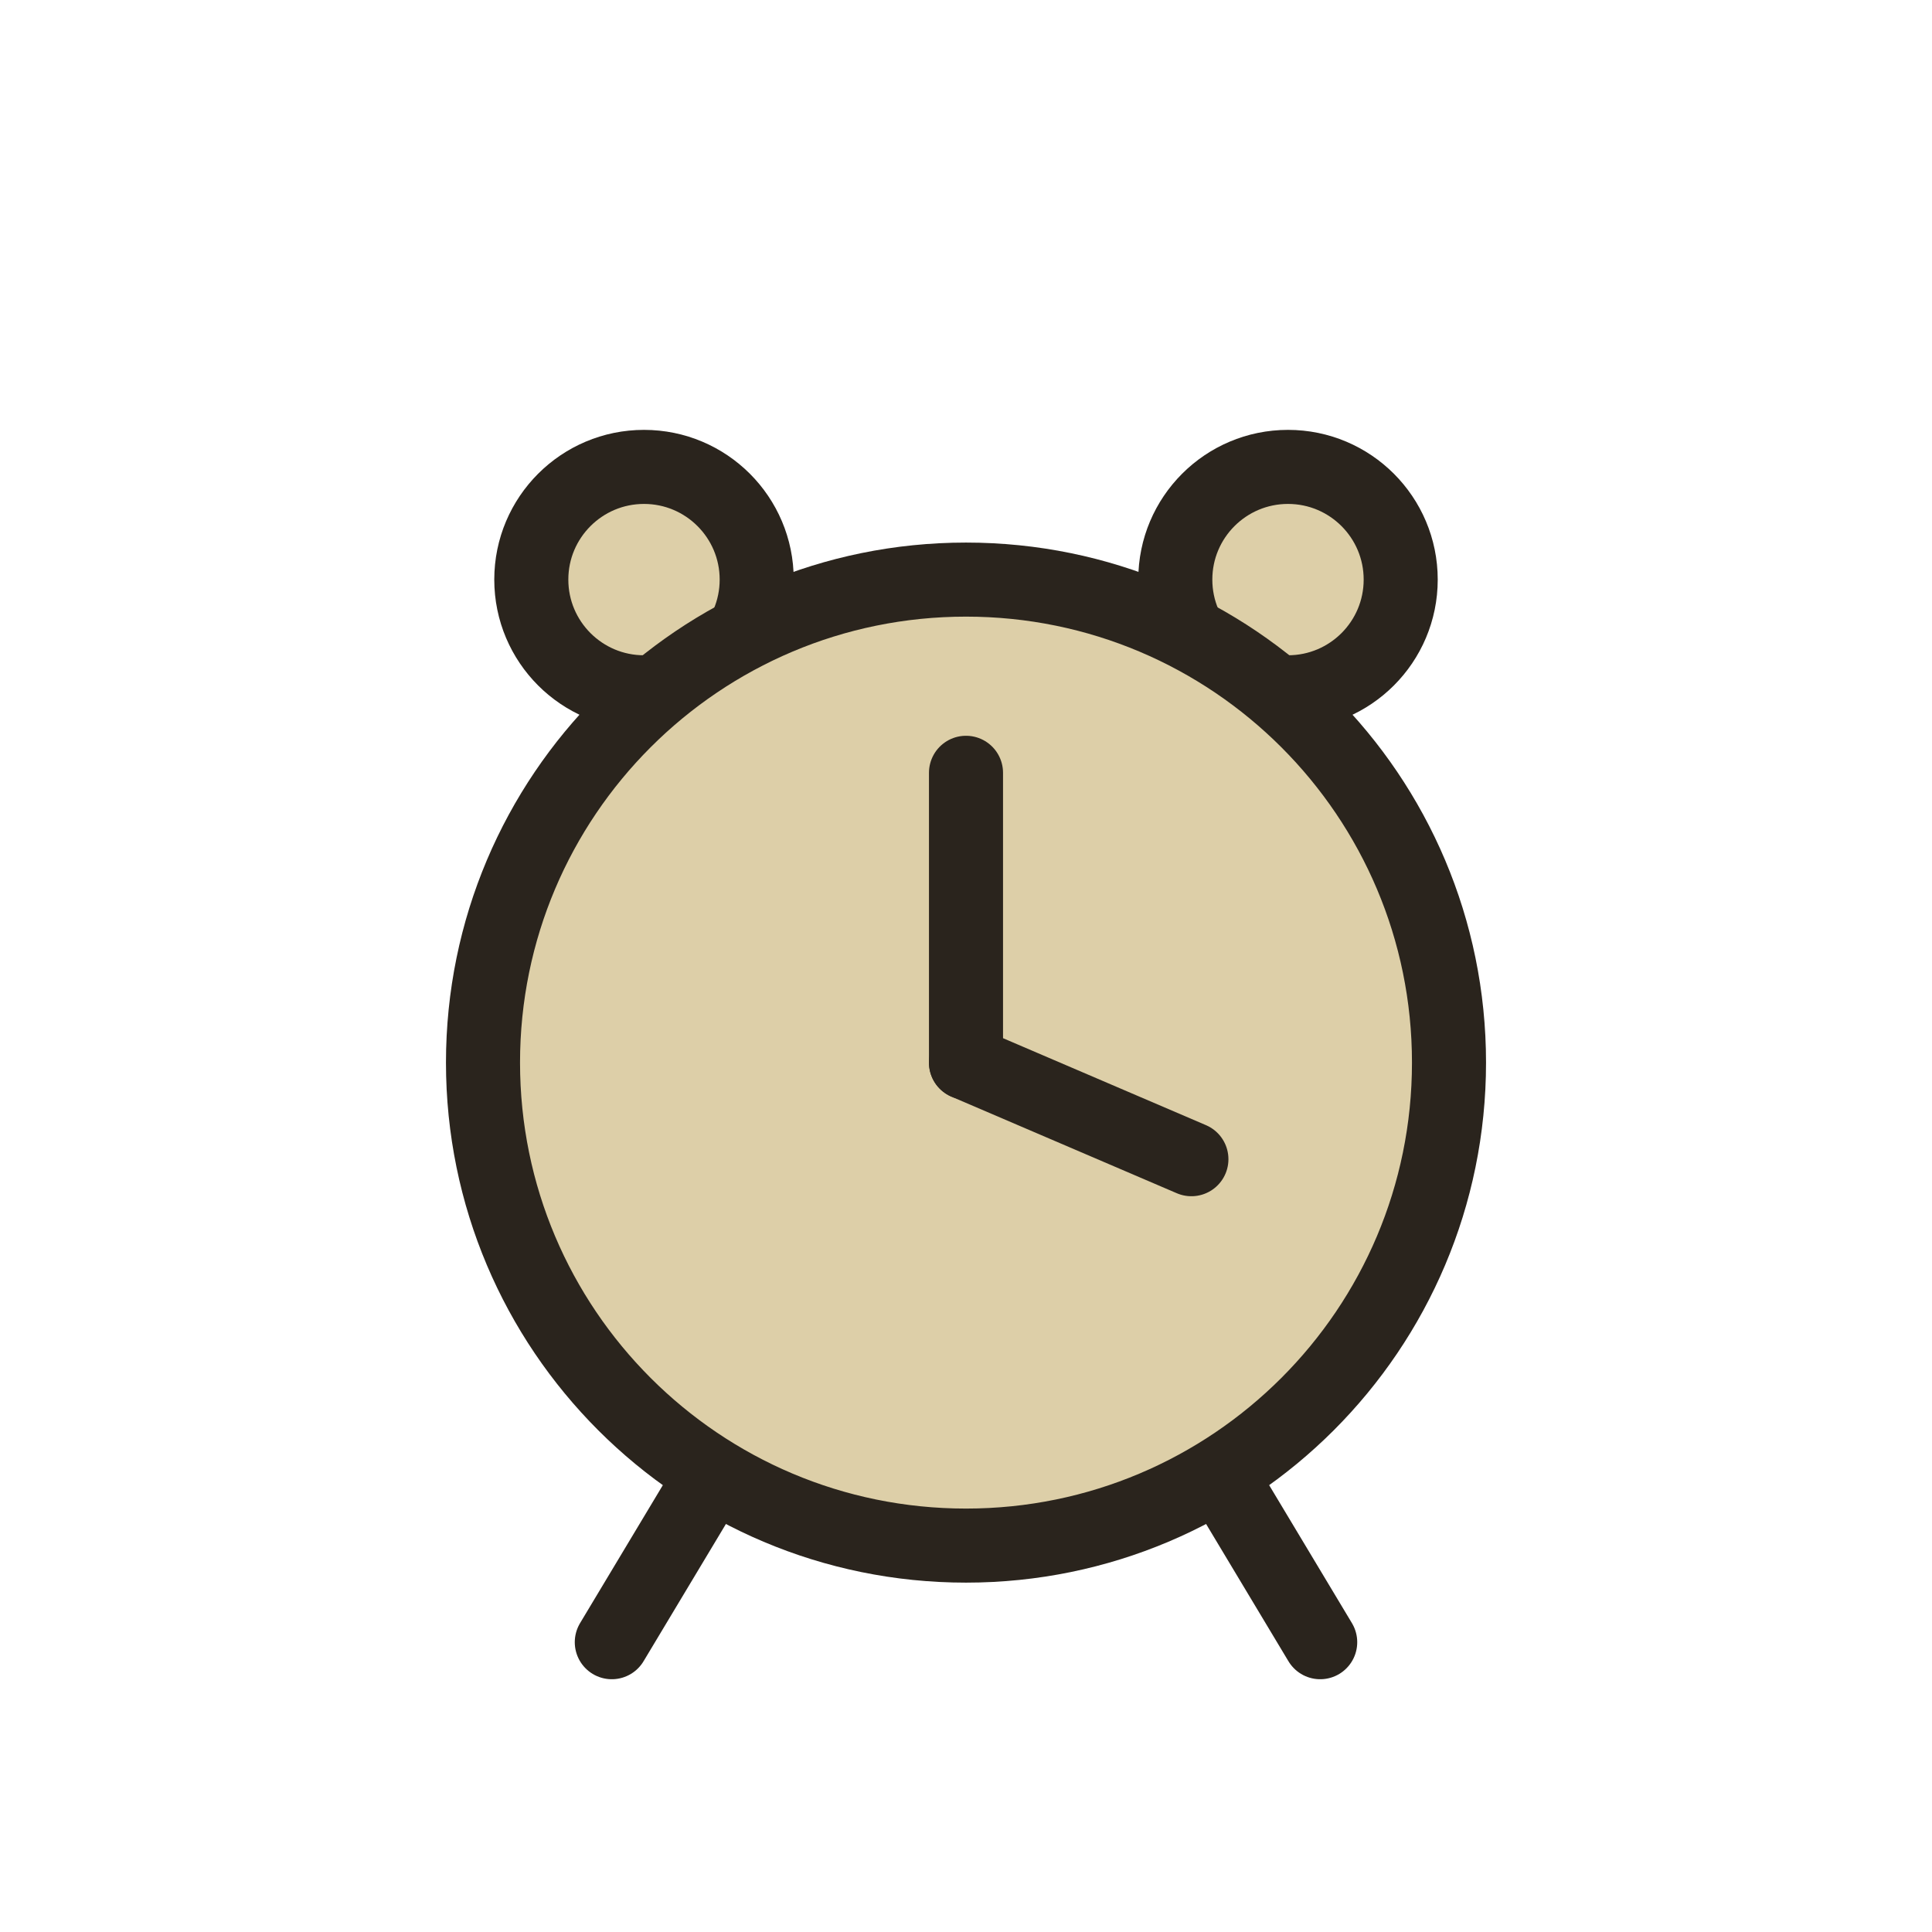
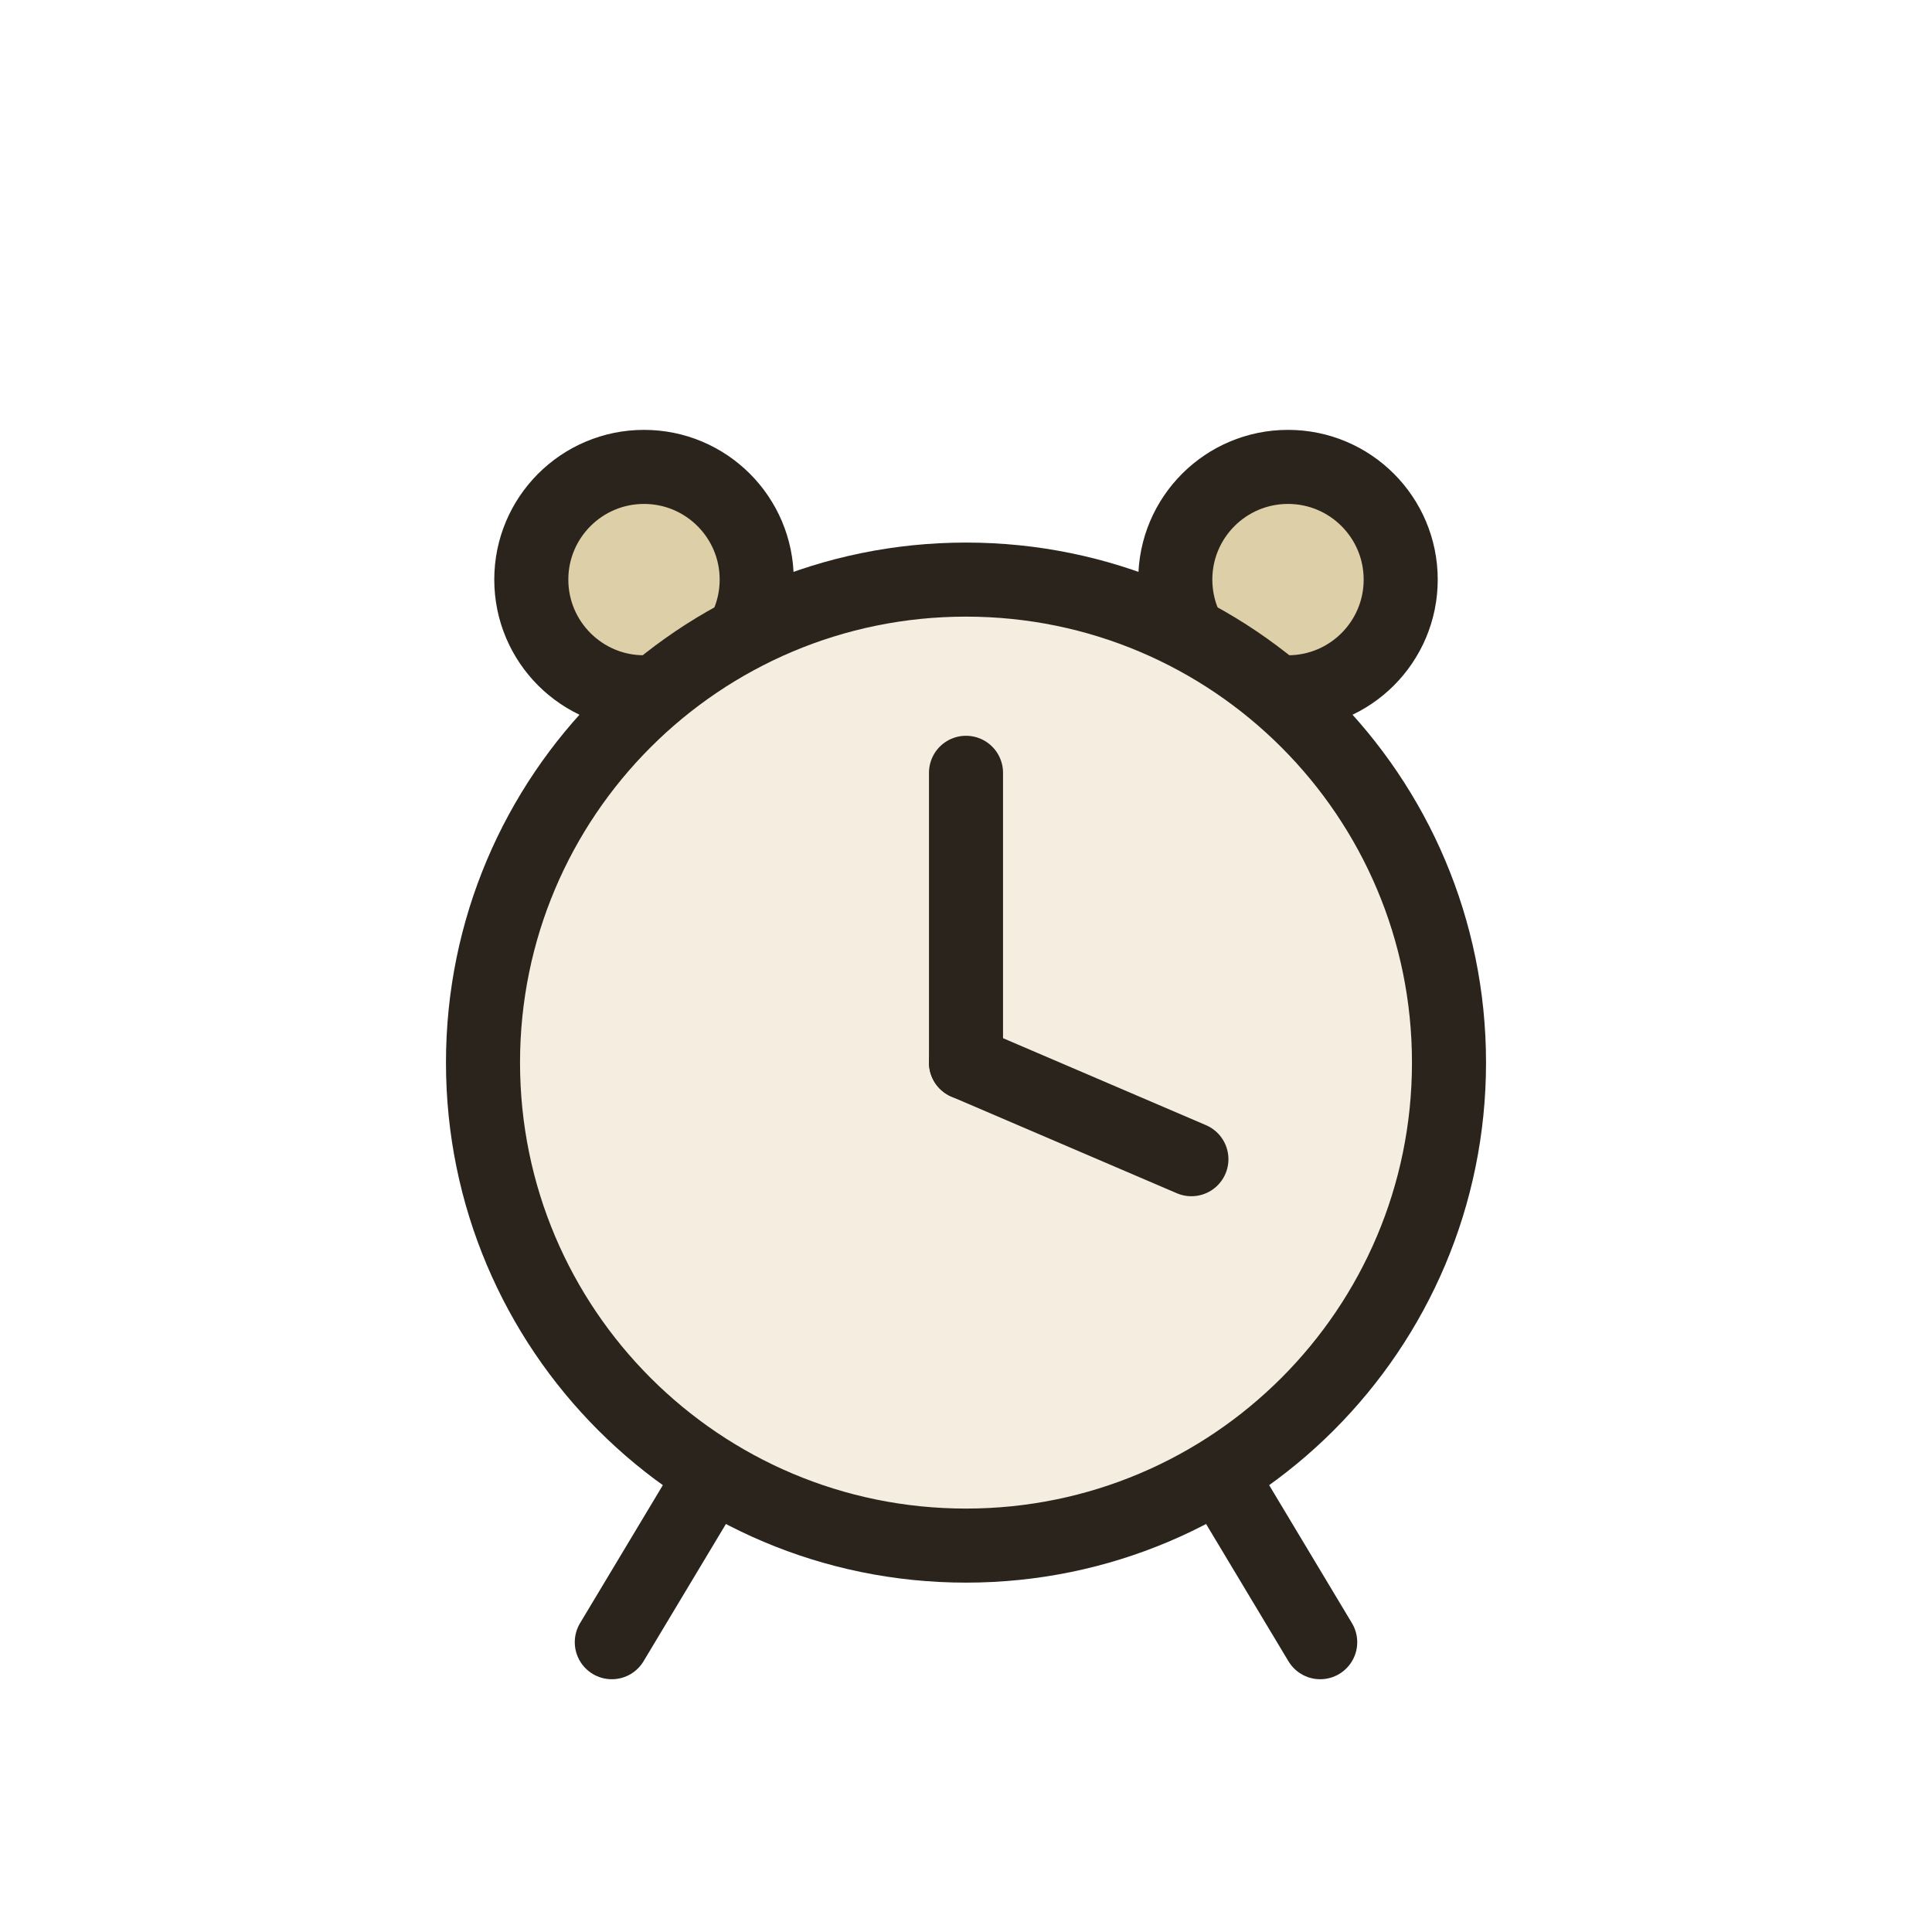
<svg xmlns="http://www.w3.org/2000/svg" viewBox="0 0 60 60" width="60" height="60" fill="none">
  <circle cx="20" cy="18" r="3.5" fill="#ddcfa8" stroke="#2a241d" stroke-width="2.3" />
  <circle cx="40" cy="18" r="3.5" fill="#ddcfa8" stroke="#2a241d" stroke-width="2.3" />
-   <circle cx="30" cy="33" r="15" fill="#ddcfa8" stroke="#2a241d" stroke-width="2.3" />
+   <circle cx="30" cy="33" r="15" fill="#F4EDE0" stroke="#2a241d" stroke-width="2.3" />
  <line x1="30" y1="33" x2="30" y2="24" stroke="#2a241d" stroke-width="2.3" stroke-linecap="round" />
  <line x1="30" y1="33" x2="37" y2="36" stroke="#2a241d" stroke-width="2.3" stroke-linecap="round" />
  <line x1="22" y1="46" x2="19" y2="51" stroke="#2a241d" stroke-width="2.3" stroke-linecap="round" />
  <line x1="38" y1="46" x2="41" y2="51" stroke="#2a241d" stroke-width="2.3" stroke-linecap="round" />
</svg>
